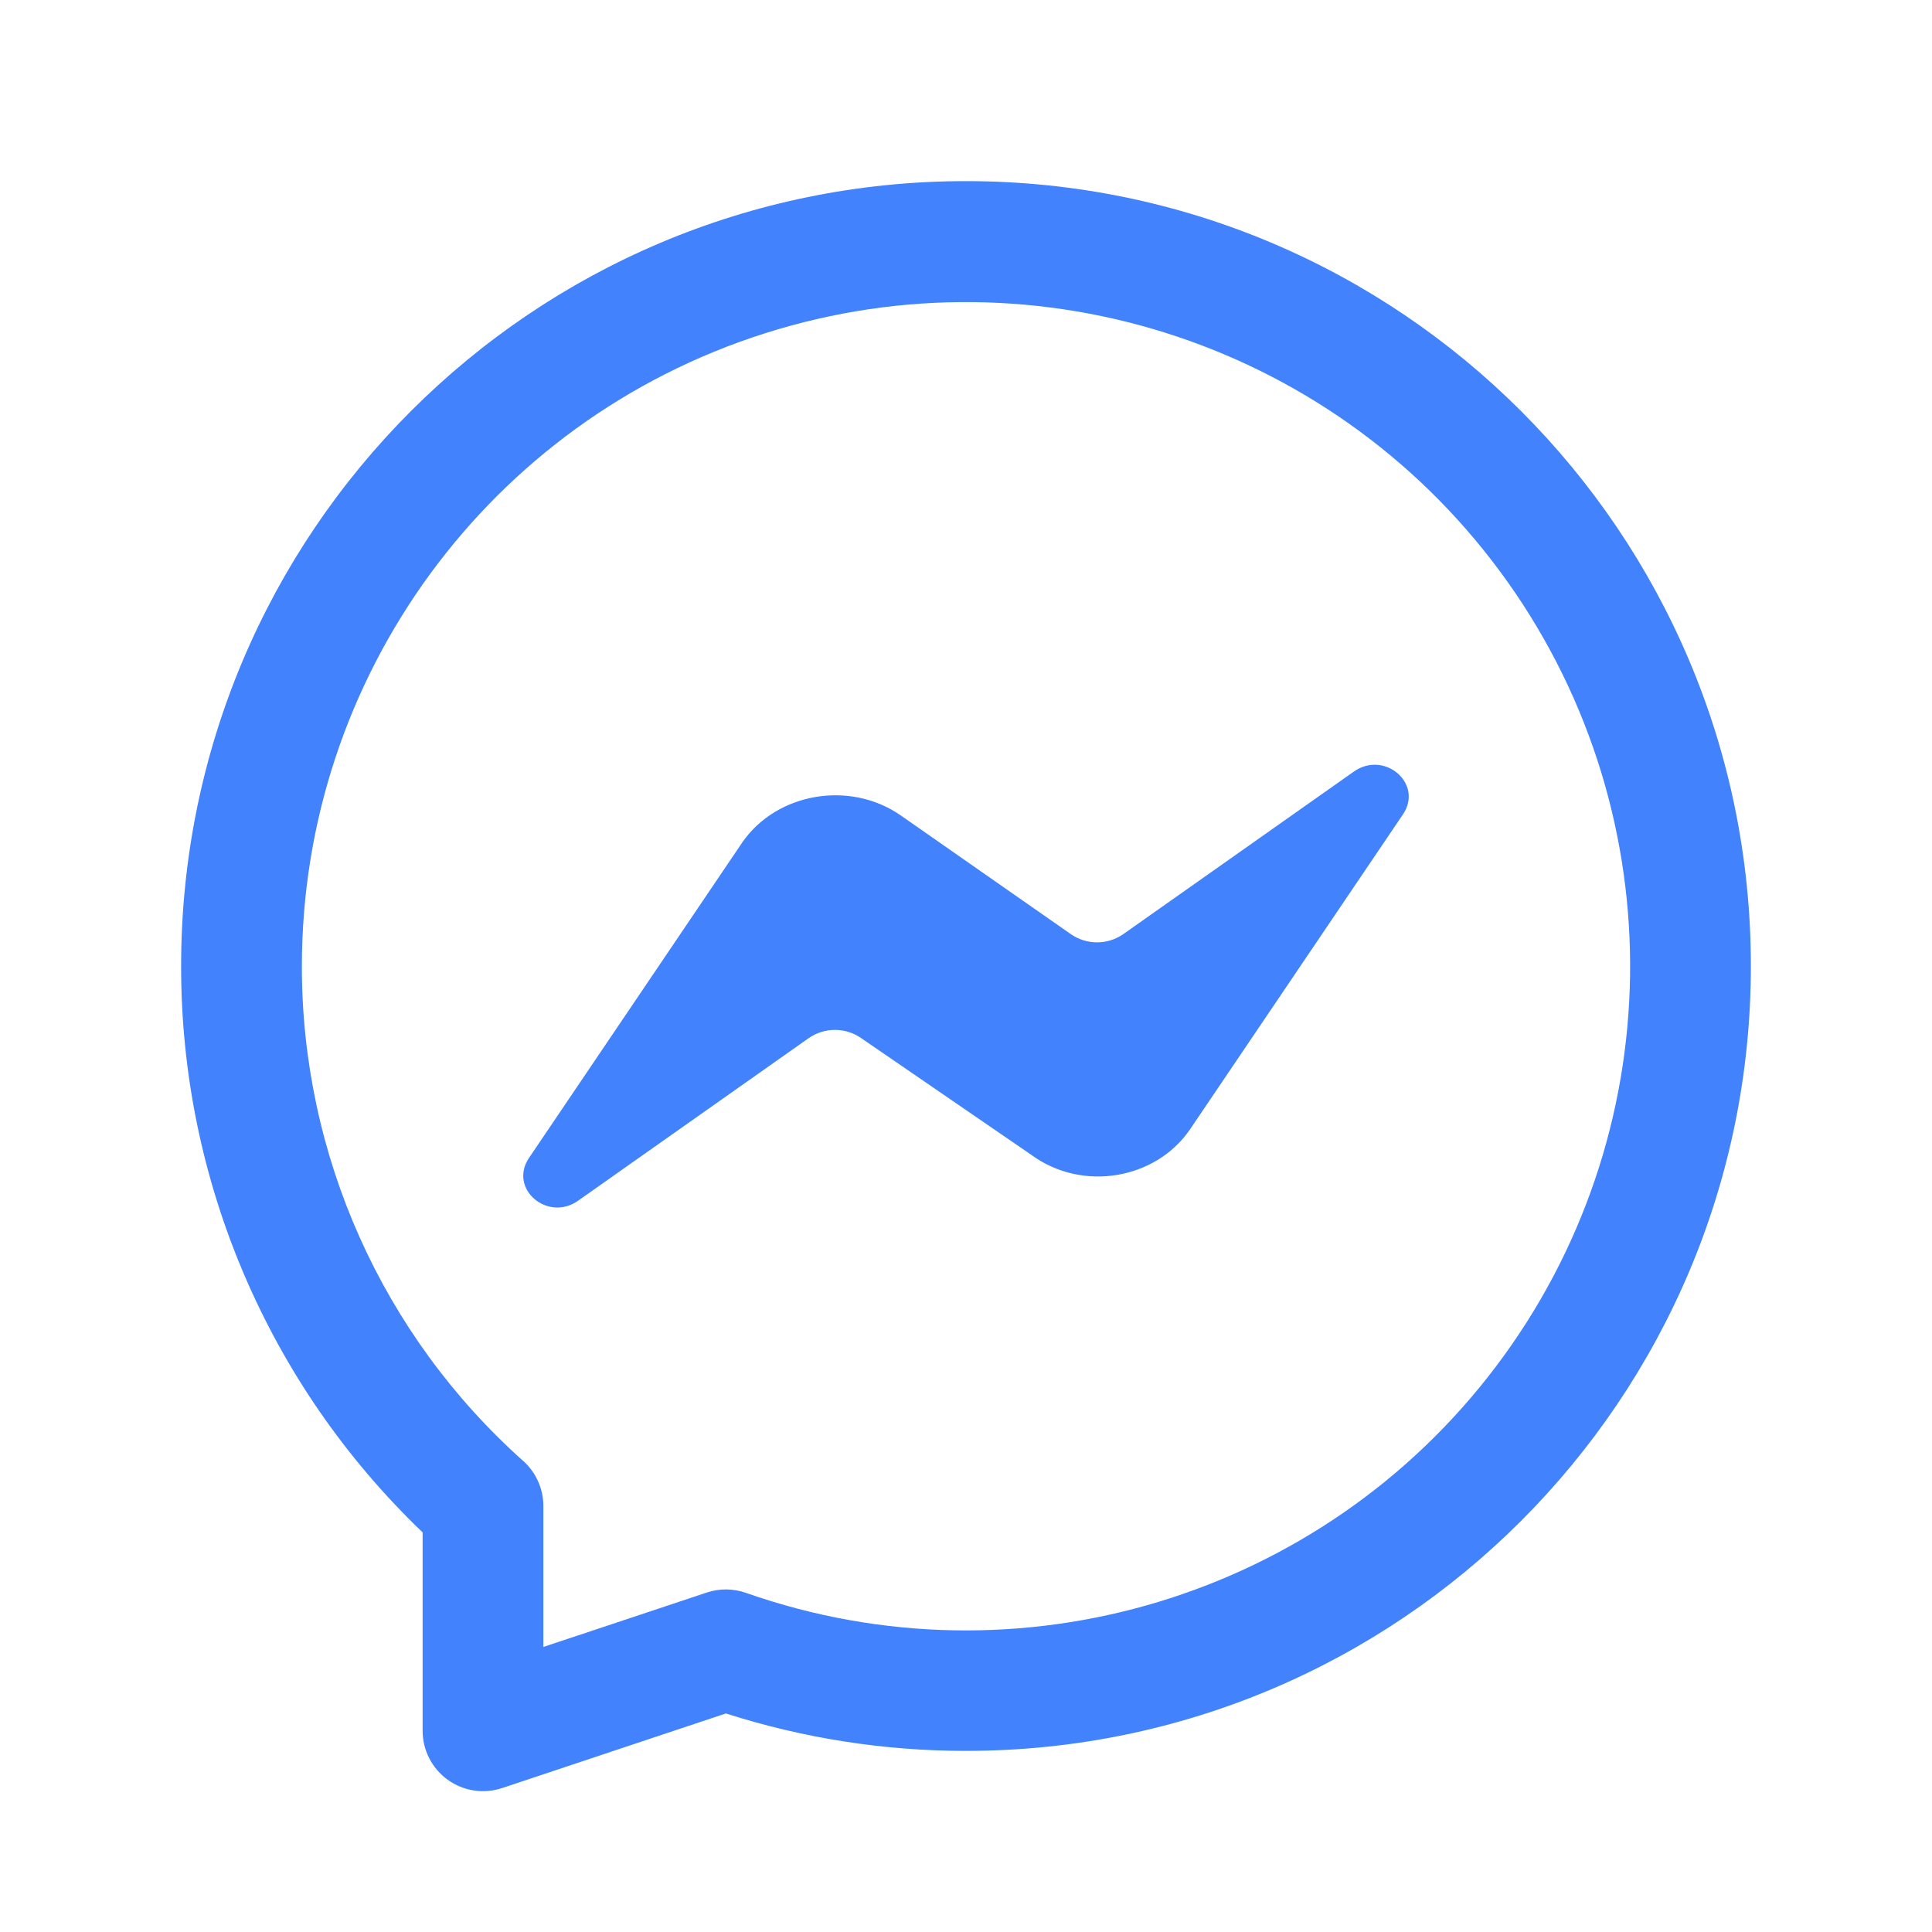
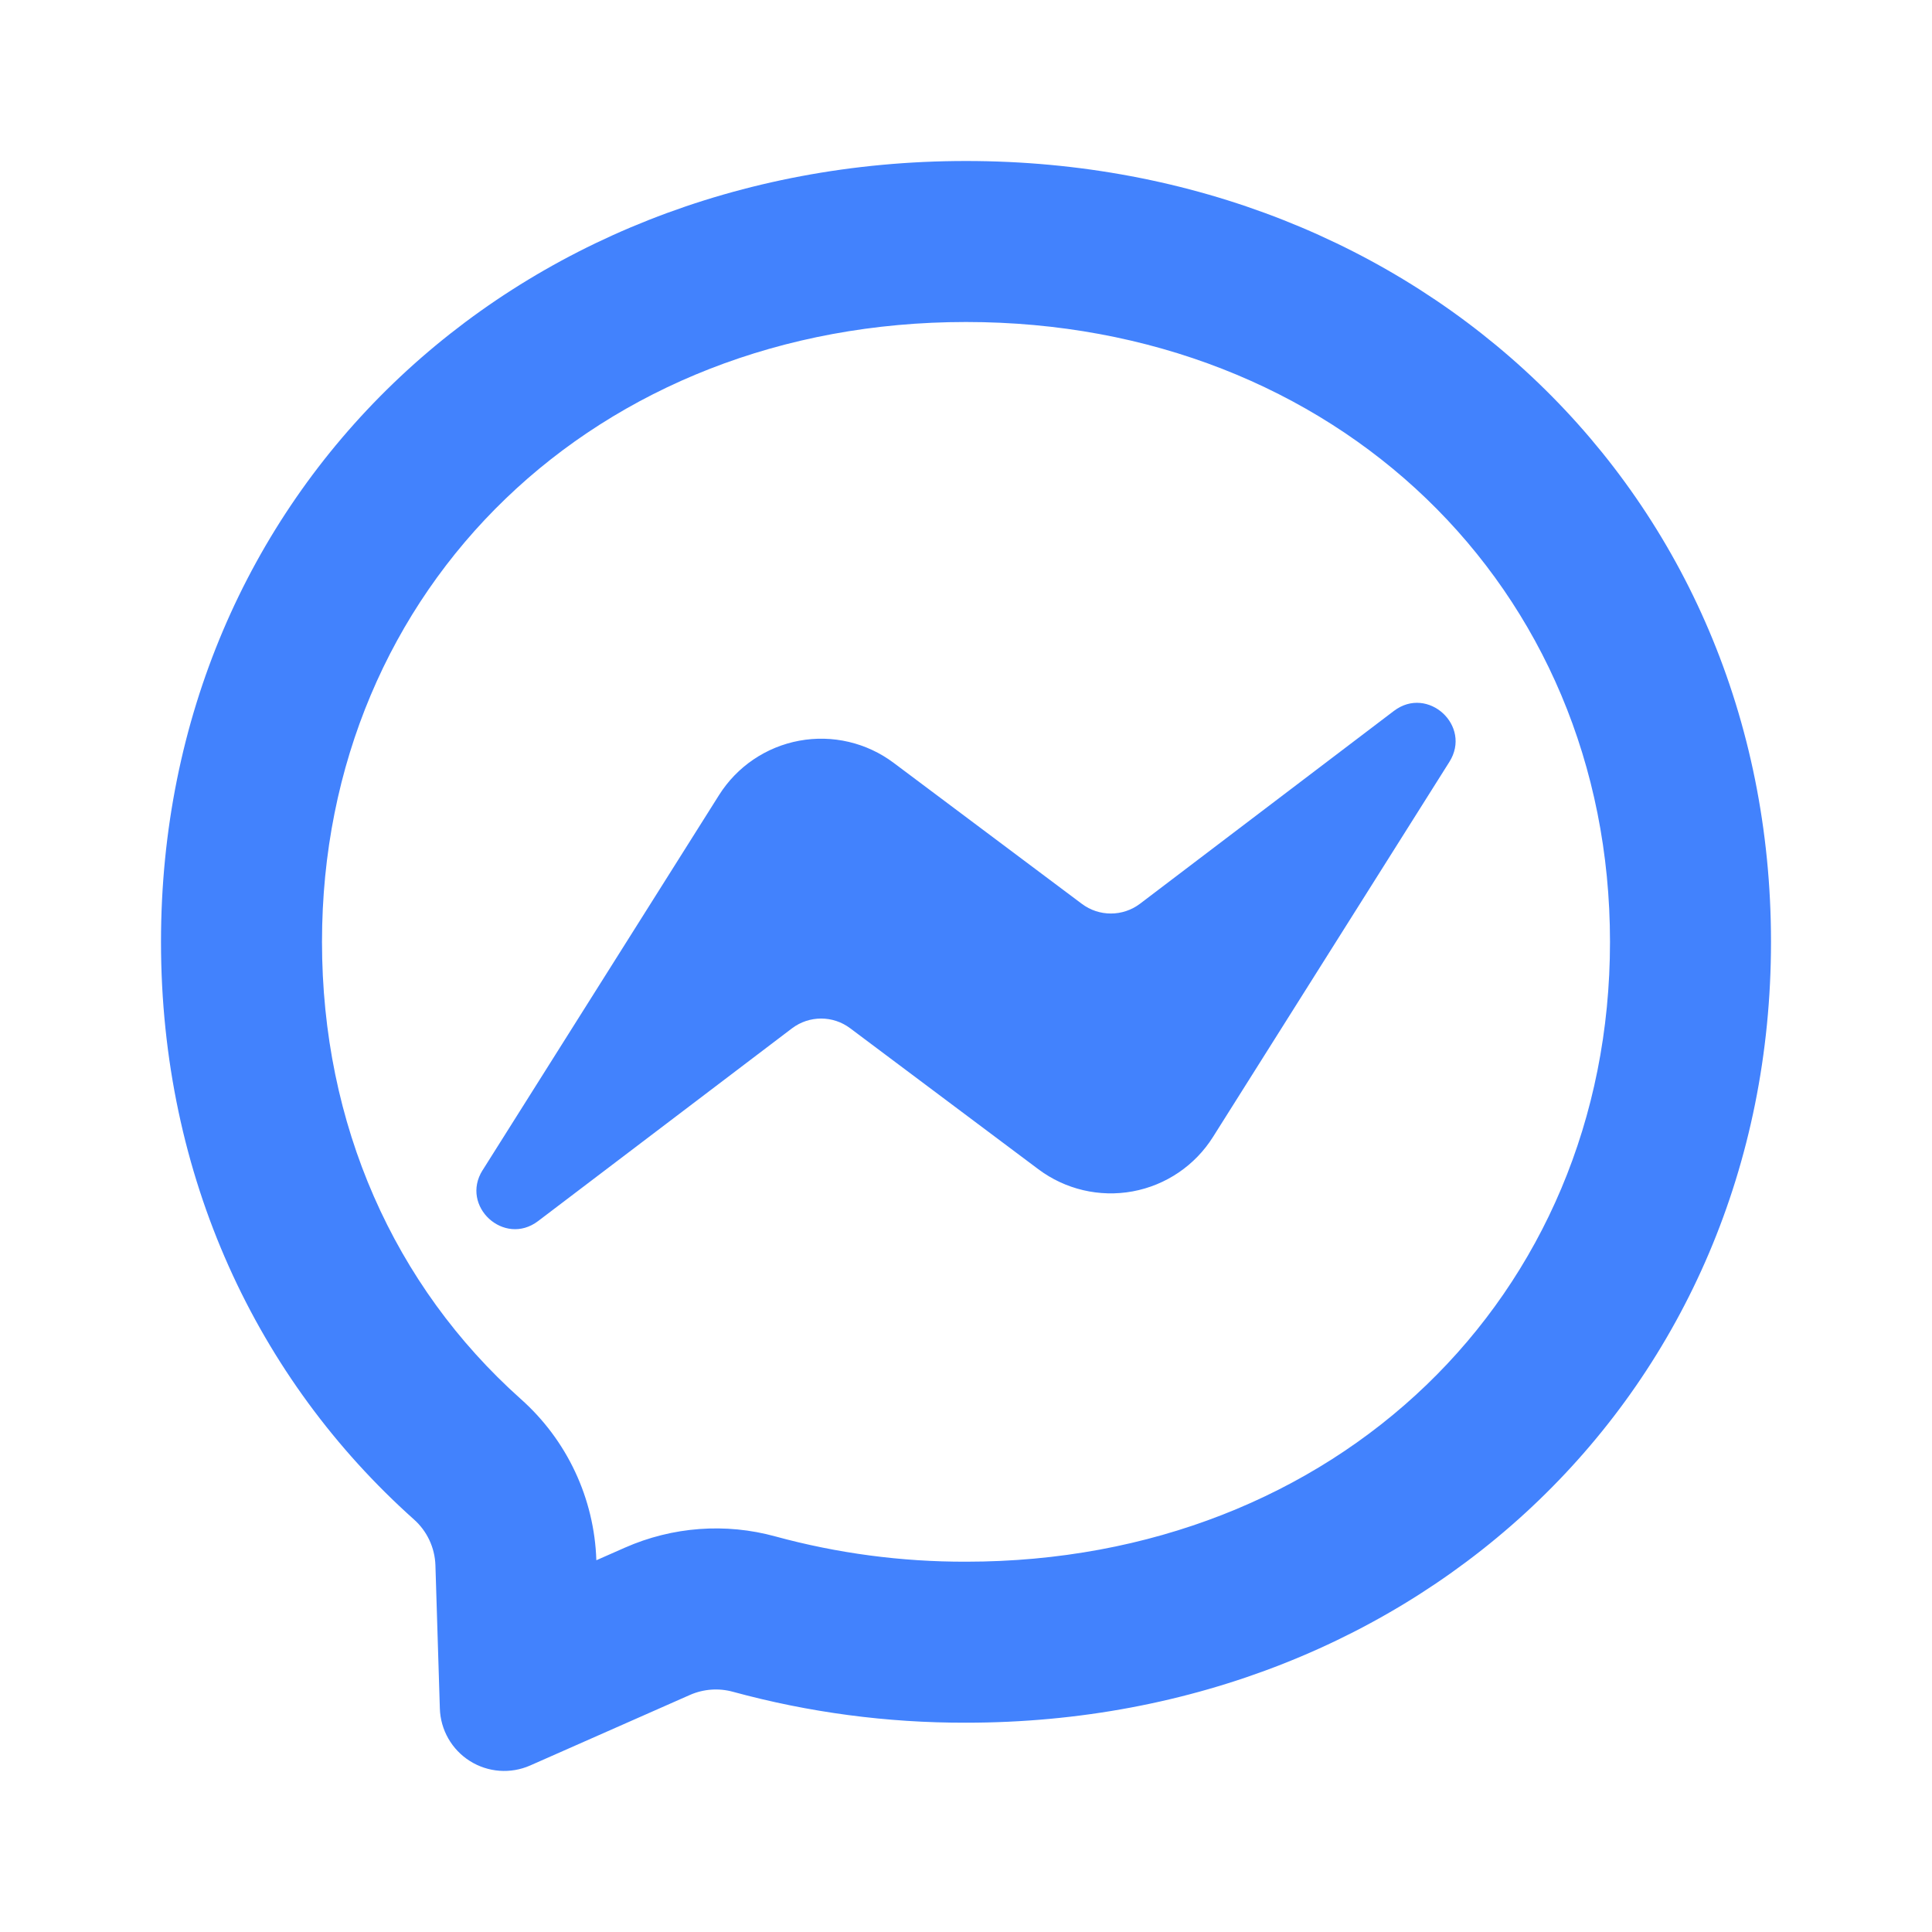
- <svg xmlns="http://www.w3.org/2000/svg" t="1657796645738" class="icon" viewBox="0 0 1024 1024" version="1.1" p-id="106969" width="128" height="128">
+ <svg xmlns="http://www.w3.org/2000/svg" t="1657799894918" class="icon" viewBox="0 0 1024 1024" version="1.1" p-id="2786" width="128" height="128">
  <defs>
    <style type="text/css">@font-face { font-family: feedback-iconfont; src: url("//at.alicdn.com/t/font_1031158_u69w8yhxdu.woff2?t=1630033759944") format("woff2"), url("//at.alicdn.com/t/font_1031158_u69w8yhxdu.woff?t=1630033759944") format("woff"), url("//at.alicdn.com/t/font_1031158_u69w8yhxdu.ttf?t=1630033759944") format("truetype"); }
</style>
  </defs>
-   <path d="M630.485 598.955l113.067-167.253c11.179-16.469-10.027-34.347-26.24-22.571l-121.941 85.973a24.363 24.363 0 0 1-27.819 0l-90.283-63.019c-27.008-18.645-65.621-11.819-83.755 14.293l-113.067 167.253c-11.179 16.469 10.027 34.389 26.24 22.571l121.941-85.973a24.363 24.363 0 0 1 27.819 0l90.283 61.952c27.008 19.712 65.621 12.885 83.755-13.227z" fill="#4282fd" p-id="106970" />
-   <path d="M512 96c-229.76 0-416 186.24-416 416a414.891 414.891 0 0 0 128 300.203V917.333a32 32 0 0 0 42.112 30.379l118.613-39.552A415.787 415.787 0 0 0 512 928c229.76 0 416-186.24 416-416S741.76 96 512 96zM160 512a352 352 0 1 1 235.349 332.245 32 32 0 0 0-20.736-0.171l-86.613 28.843v-74.667a32 32 0 0 0-10.667-23.893A351.061 351.061 0 0 1 160 512z" fill="#4282fd" p-id="106971" />
+   <path d="M331.264 820.267c25.173-11.093 53.333-13.184 79.701-5.931 32.853 8.96 66.773 13.483 101.035 13.397 195.627 0 341.333-140.245 341.333-328.533S707.627 170.667 512 170.667s-341.333 140.245-341.333 328.533c0 96.853 38.229 182.272 105.216 242.176a119.467 119.467 0 0 1 40.192 85.589l15.189-6.699zM512 85.333c240.384 0 426.667 176.085 426.667 413.867 0 237.781-186.283 413.867-426.667 413.867a464.811 464.811 0 0 1-123.52-16.384 34.133 34.133 0 0 0-22.784 1.664l-84.651 37.376a34.133 34.133 0 0 1-47.915-30.165l-2.347-75.947a34.005 34.005 0 0 0-11.435-24.32C136.32 731.093 85.333 623.659 85.333 499.2 85.333 261.419 271.659 85.333 512 85.333zM255.787 620.245l125.312-198.827a64 64 0 0 1 92.587-17.067l99.669 74.667a25.6 25.6 0 0 0 30.848 0l134.613-102.229c17.963-13.611 41.429 7.893 29.397 27.008l-125.312 198.827a64 64 0 0 1-92.587 17.067l-99.669-74.667a25.6 25.6 0 0 0-30.848 0l-134.613 102.187c-17.963 13.611-41.429-7.893-29.397-27.008z" p-id="2787" fill="#4282fd" />
</svg>
